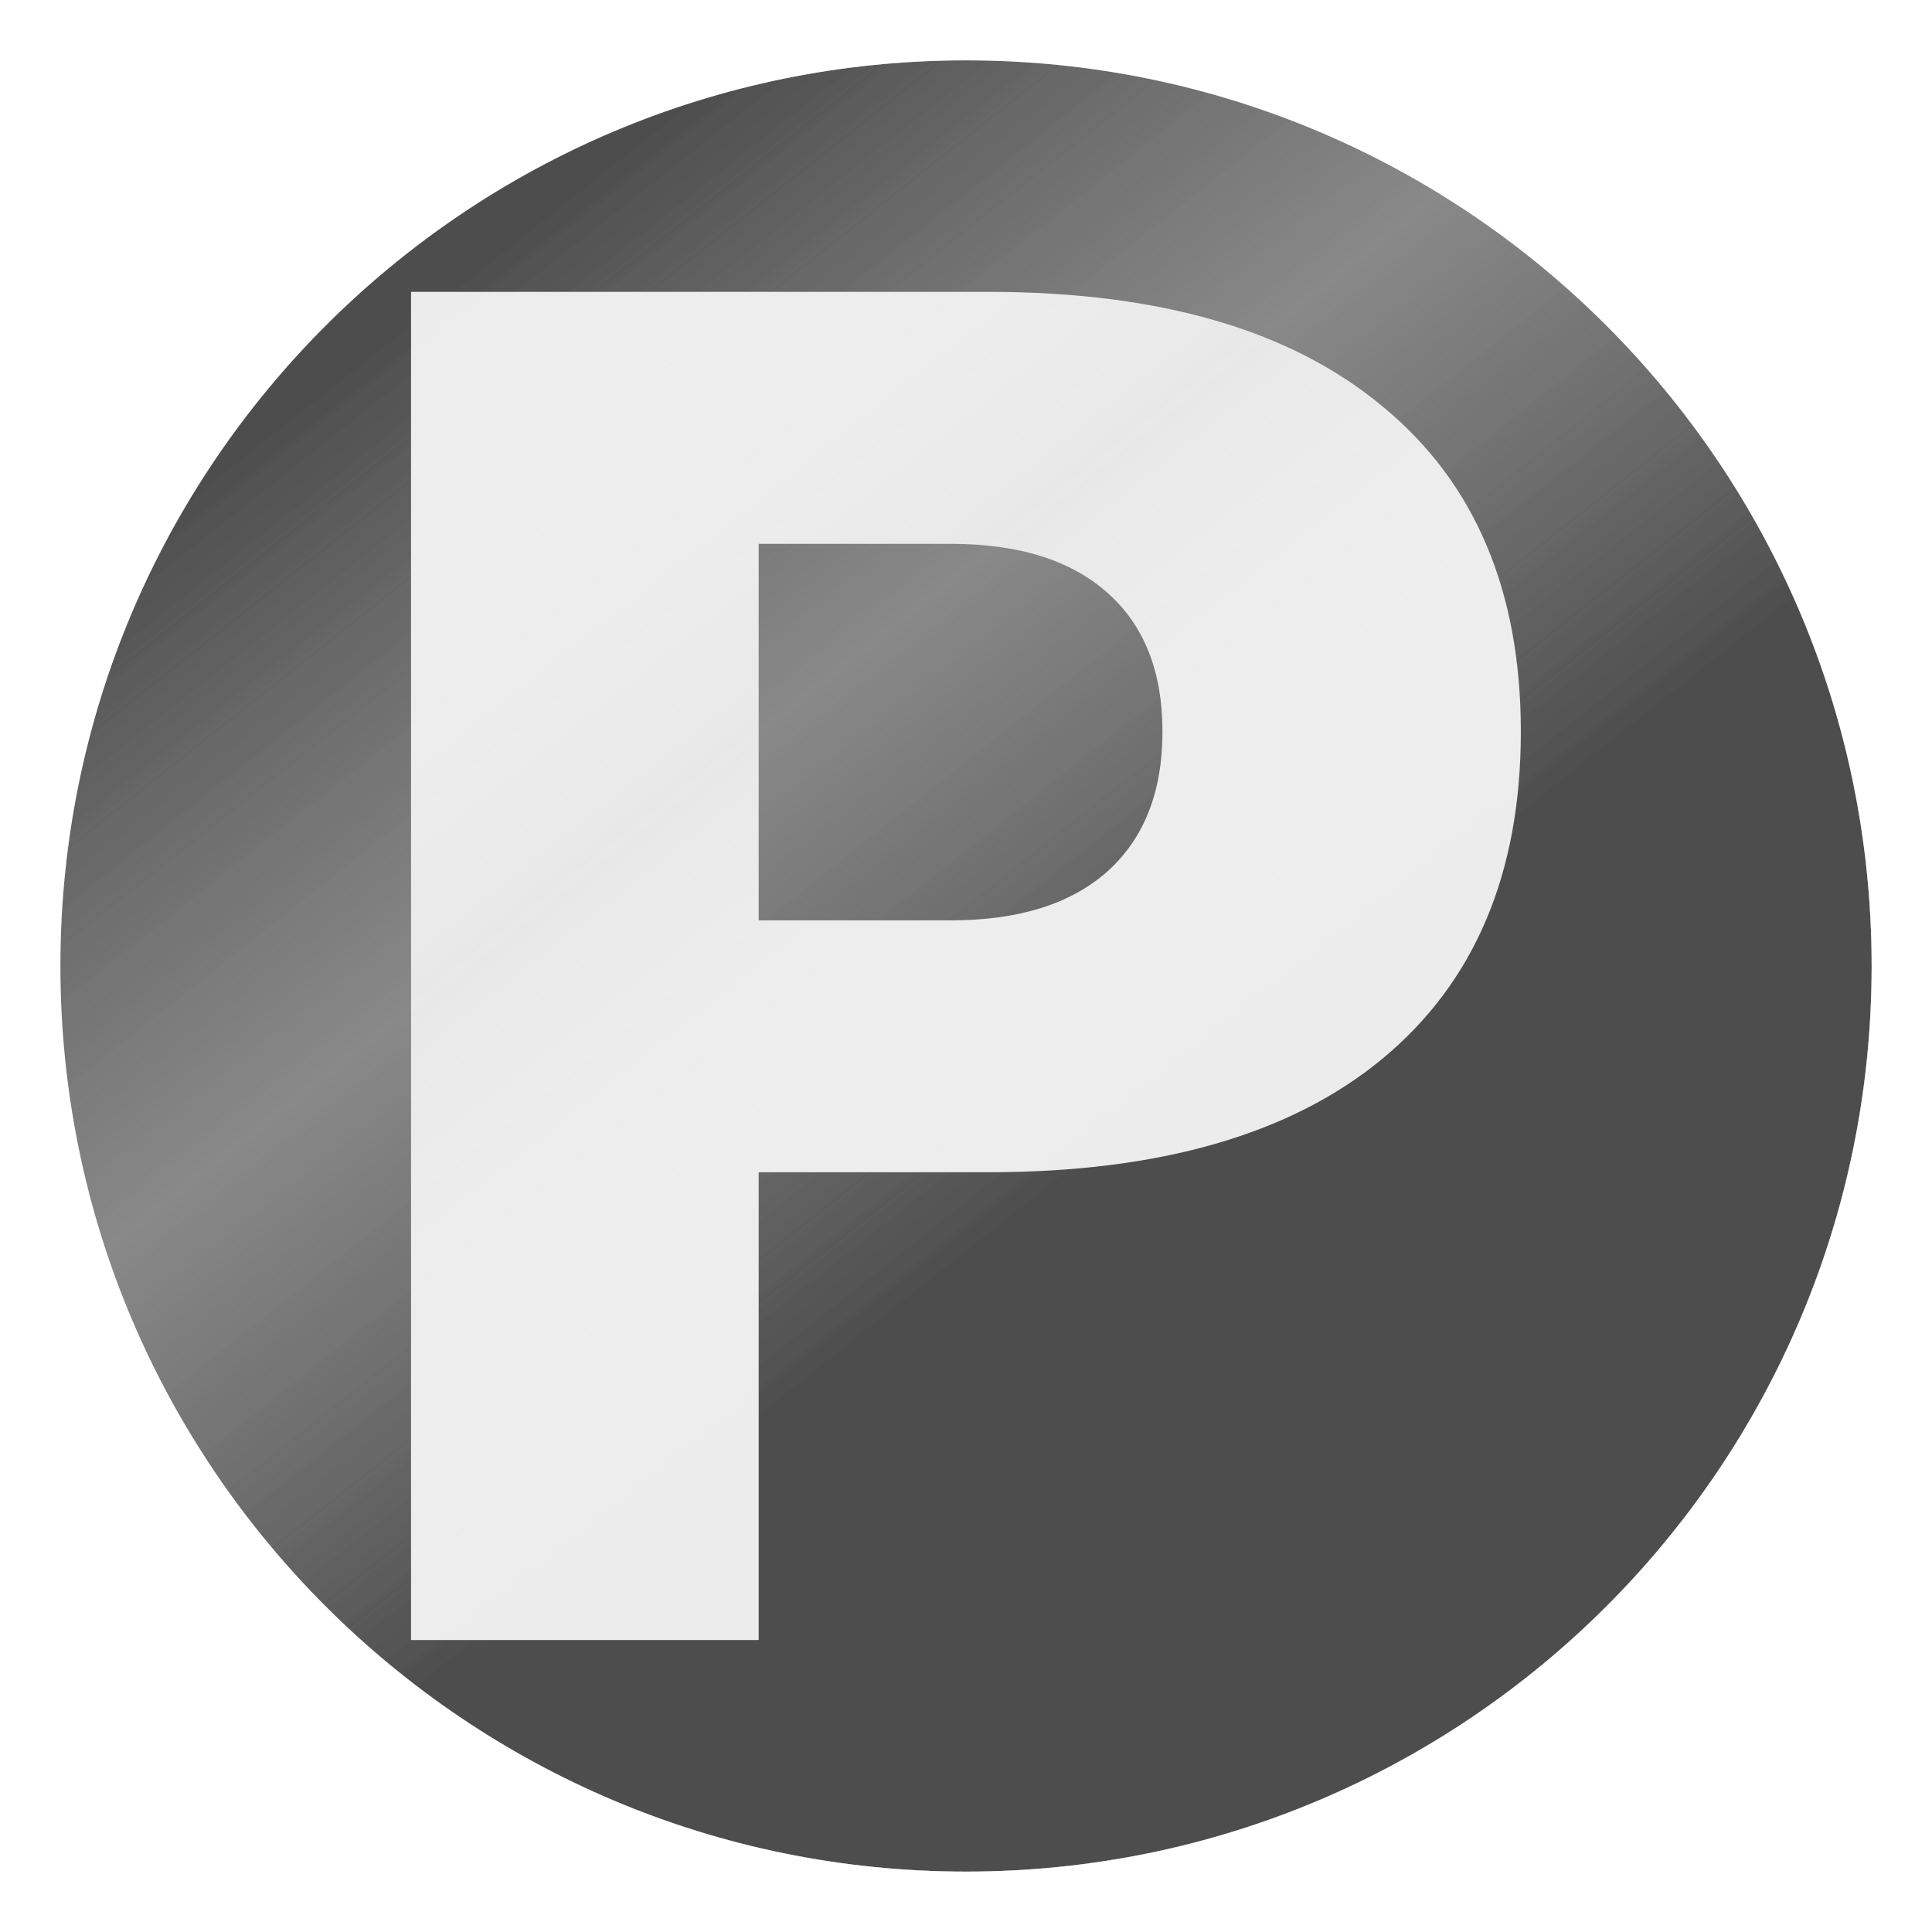
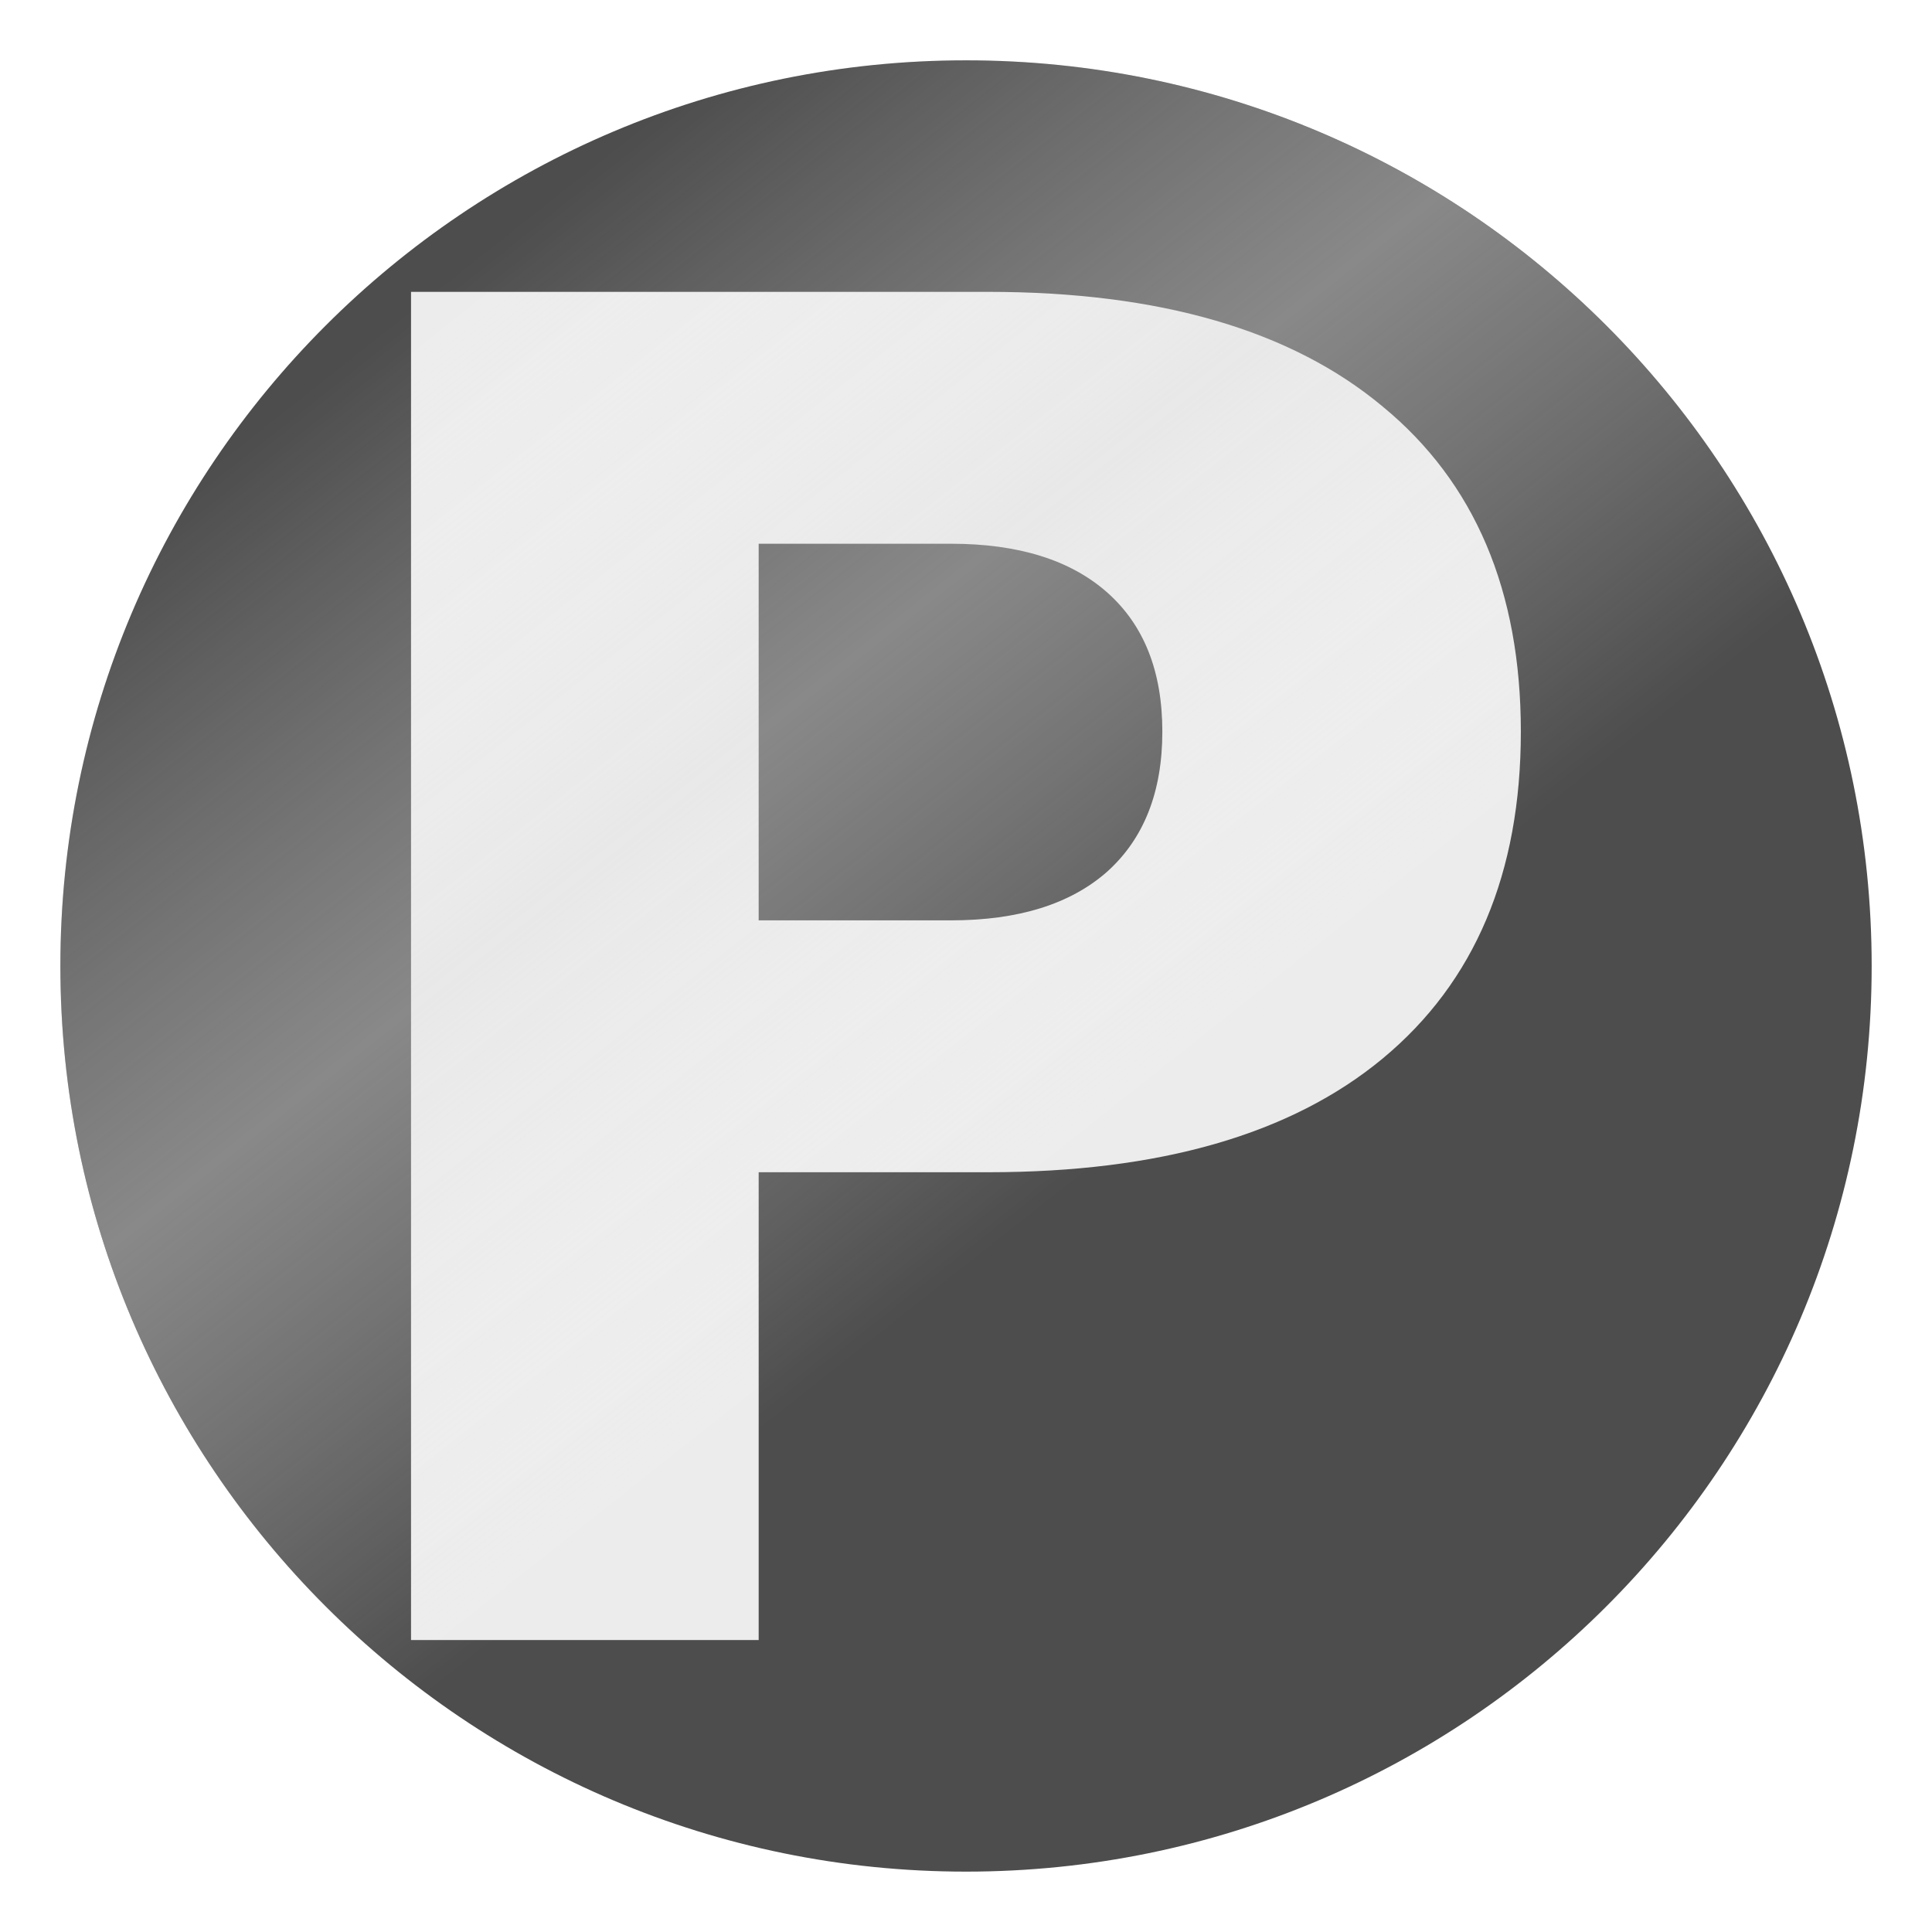
- <svg xmlns="http://www.w3.org/2000/svg" xmlns:xlink="http://www.w3.org/1999/xlink" width="16px" height="16px" id="svg3827" version="1.1" enable-background="new">
-   <defs id="defs3829">
-     <linearGradient id="linearGradient3853">
-       <stop style="stop-color:#ffffff;stop-opacity:0;" offset="0" id="stop3855" />
-       <stop id="stop3861" offset="0.5" style="stop-color:#e3e3e3;stop-opacity:0.397;" />
-       <stop style="stop-color:#ffffff;stop-opacity:0;" offset="1" id="stop3857" />
+ <svg xmlns="http://www.w3.org/2000/svg" width="16px" height="16px" enable-background="new" version="1.1">
+   <defs>
+     <linearGradient id="linearGradient3814" x1="8.83" x2="3.199" y1="9.828" y2="2.71" gradientTransform="translate(.012624 .0043937)" gradientUnits="userSpaceOnUse">
+       <stop stop-color="#fff" stop-opacity="0" offset="0" />
+       <stop stop-color="#e3e3e3" stop-opacity=".397" offset=".5" />
+       <stop stop-color="#fff" stop-opacity="0" offset="1" />
    </linearGradient>
-     <linearGradient xlink:href="#linearGradient3853" id="linearGradient3859" x1="8.83" y1="9.828" x2="3.199" y2="2.71" gradientUnits="userSpaceOnUse" />
-     <filter id="filter3863">
-       <feBlend mode="multiply" in2="BackgroundImage" id="feBlend3865" />
-     </filter>
-     <linearGradient xlink:href="#linearGradient3853" id="linearGradient3763" gradientUnits="userSpaceOnUse" x1="8.83" y1="9.828" x2="3.199" y2="2.71" />
-     <linearGradient xlink:href="#linearGradient3853" id="linearGradient3784" gradientUnits="userSpaceOnUse" x1="8.83" y1="9.828" x2="3.199" y2="2.71" />
-     <linearGradient xlink:href="#linearGradient3853" id="linearGradient3787" gradientUnits="userSpaceOnUse" x1="8.83" y1="9.828" x2="3.199" y2="2.71" />
-     <linearGradient xlink:href="#linearGradient3853" id="linearGradient3793" gradientUnits="userSpaceOnUse" x1="8.83" y1="9.828" x2="3.199" y2="2.71" gradientTransform="translate(17.13762,4.035644)" />
-     <linearGradient xlink:href="#linearGradient3853" id="linearGradient3814" gradientUnits="userSpaceOnUse" gradientTransform="translate(0.0126241,0.00439366)" x1="8.83" y1="9.828" x2="3.199" y2="2.71" />
  </defs>
-   <g id="layer1" style="filter:url(#filter3863)">
-     <path style="color:#000000;fill:#4d4d4d;fill-opacity:1;fill-rule:nonzero;stroke:none;stroke-width:4;marker:none;visibility:visible;display:inline;overflow:visible;enable-background:accumulate" id="path3837" d="m 16.038,7.981 a 8.019,8.019 0 1 1 -16.038,0 8.019,8.019 0 1 1 16.038,0 z" transform="matrix(0.9353006,0,0,0.9353006,0.5,0.5351901)" />
-     <g style="font-size:15.317px;font-style:normal;font-variant:normal;font-weight:bold;font-stretch:normal;text-align:start;line-height:125%;letter-spacing:0px;word-spacing:0px;writing-mode:lr-tb;text-anchor:start;fill:#ececec;fill-opacity:1;stroke:none;font-family:Aharoni;-inkscape-font-specification:Aharoni Bold" id="text3839">
-       <path d="m 3.404,2.417 4.779,0 c 1.421,1.11e-5 2.51,0.317 3.268,0.95 0.763,0.628 1.144,1.526 1.144,2.692 -10e-6,1.172 -0.381,2.074 -1.144,2.707 -0.758,0.628 -1.847,0.942 -3.268,0.942 l -1.9,0 0,3.874 -2.879,0 0,-11.166 m 2.879,2.087 0,3.119 1.593,0 c 0.558,6e-6 0.99,-0.135 1.294,-0.404 C 9.475,6.944 9.627,6.558 9.627,6.059 9.627,5.561 9.475,5.177 9.17,4.908 8.866,4.638 8.435,4.504 7.877,4.504 l -1.593,0" style="" id="path3204" />
+   <g>
+     <path transform="matrix(.9353 0 0 .9353 .5 .53519)" d="m16.038 7.981a8.019 8.019 0 1 1-16.038 0 8.019 8.019 0 1 1 16.038 0z" color="#000000" enable-background="accumulate" fill="#4d4d4d" />
+     <g fill="#ececec">
+       <path d="m3.404 2.417h4.779c1.421 1.11e-5 2.51 0.317 3.268 0.95 0.763 0.628 1.144 1.526 1.144 2.692-1e-5 1.172-0.381 2.074-1.144 2.707-0.758 0.628-1.847 0.942-3.268 0.942h-1.9v3.874h-2.879v-11.166m2.879 2.087v3.119h1.593c0.558 6e-6 0.99-0.135 1.294-0.404 0.304-0.274 0.456-0.661 0.456-1.159-7.6e-6 -0.499-0.152-0.882-0.456-1.152-0.304-0.269-0.735-0.404-1.294-0.404h-1.593" style="" />
    </g>
-     <path style="color:#000000;fill:url(#linearGradient3814);fill-opacity:1;fill-rule:nonzero;stroke:none;stroke-width:4;marker:none;visibility:visible;display:inline;overflow:visible;enable-background:accumulate" d="m 8,0.5 c -4.142,0 -7.5,3.358 -7.5,7.5 0,4.142 3.358,7.5 7.5,7.5 C 12.142,15.5 15.5,12.142 15.5,8 15.5,3.858 12.142,0.5 8,0.5 z" id="rect3851" />
+     <path d="m8 0.5c-4.142 0-7.5 3.358-7.5 7.5 0 4.142 3.358 7.5 7.5 7.5 4.142 0 7.5-3.358 7.5-7.5 0-4.142-3.358-7.5-7.5-7.5z" color="#000000" enable-background="accumulate" fill="url(#linearGradient3814)" />
  </g>
</svg>
